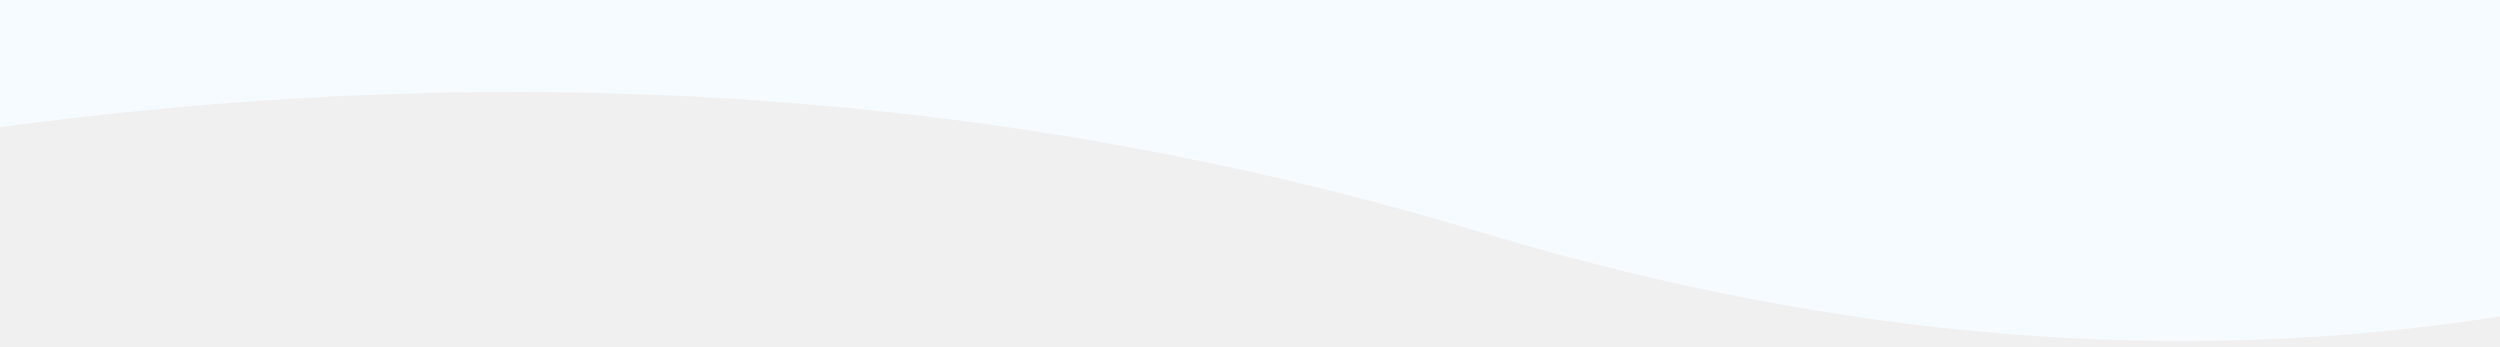
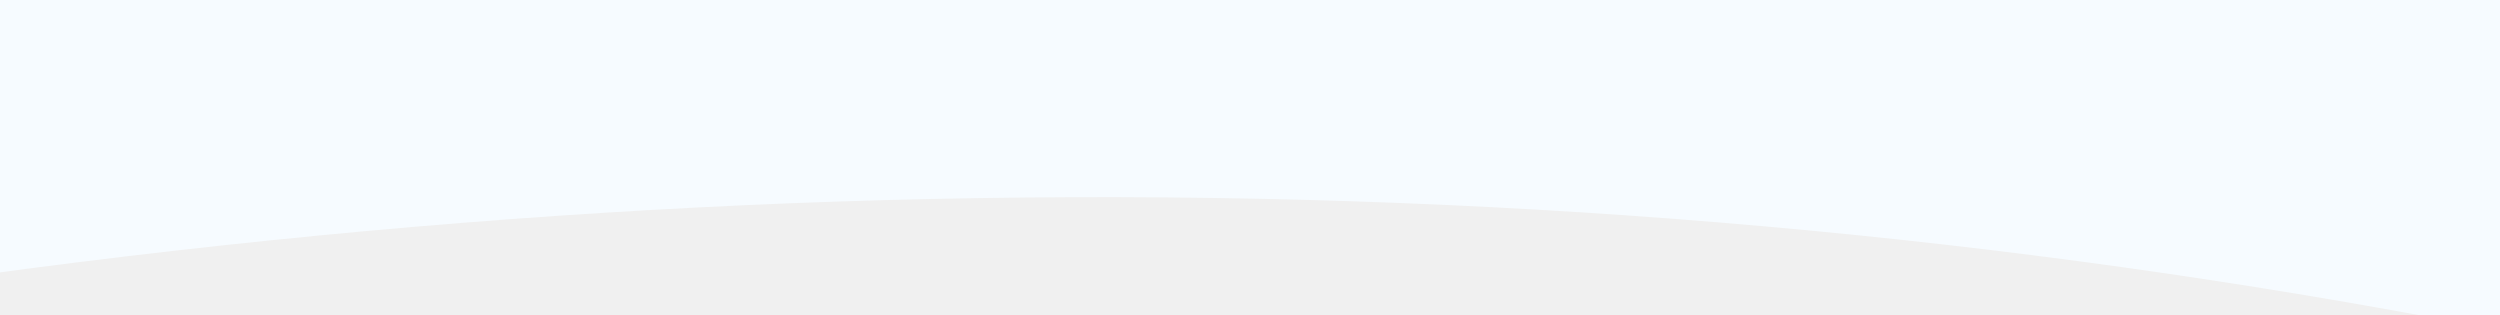
- <svg xmlns="http://www.w3.org/2000/svg" xmlns:xlink="http://www.w3.org/1999/xlink" width="375" height="52">
+ <svg xmlns="http://www.w3.org/2000/svg" xmlns:xlink="http://www.w3.org/1999/xlink" width="175" height="22">
  <defs>
    <path id="a" d="M0 0h375v57H0z" />
  </defs>
  <g fill="none" fill-rule="evenodd">
    <mask id="b" fill="#fff">
      <use xlink:href="#a" />
    </mask>
    <g mask="url(#b)" fill="#F6FBFF">
      <path d="M-207-568.256c77.41-77.72 151.307-92.358 221.691-43.915 105.576 72.665 231.586 48.443 300.742 0 69.157-48.443 71.137-107.51 206.435-44.413 135.298 63.096 0 633.32 0 633.32S414.619 93.005 222.294 34.87C94.077-3.886-49.02 10.824-207 79v-647.256z" />
    </g>
  </g>
</svg>
